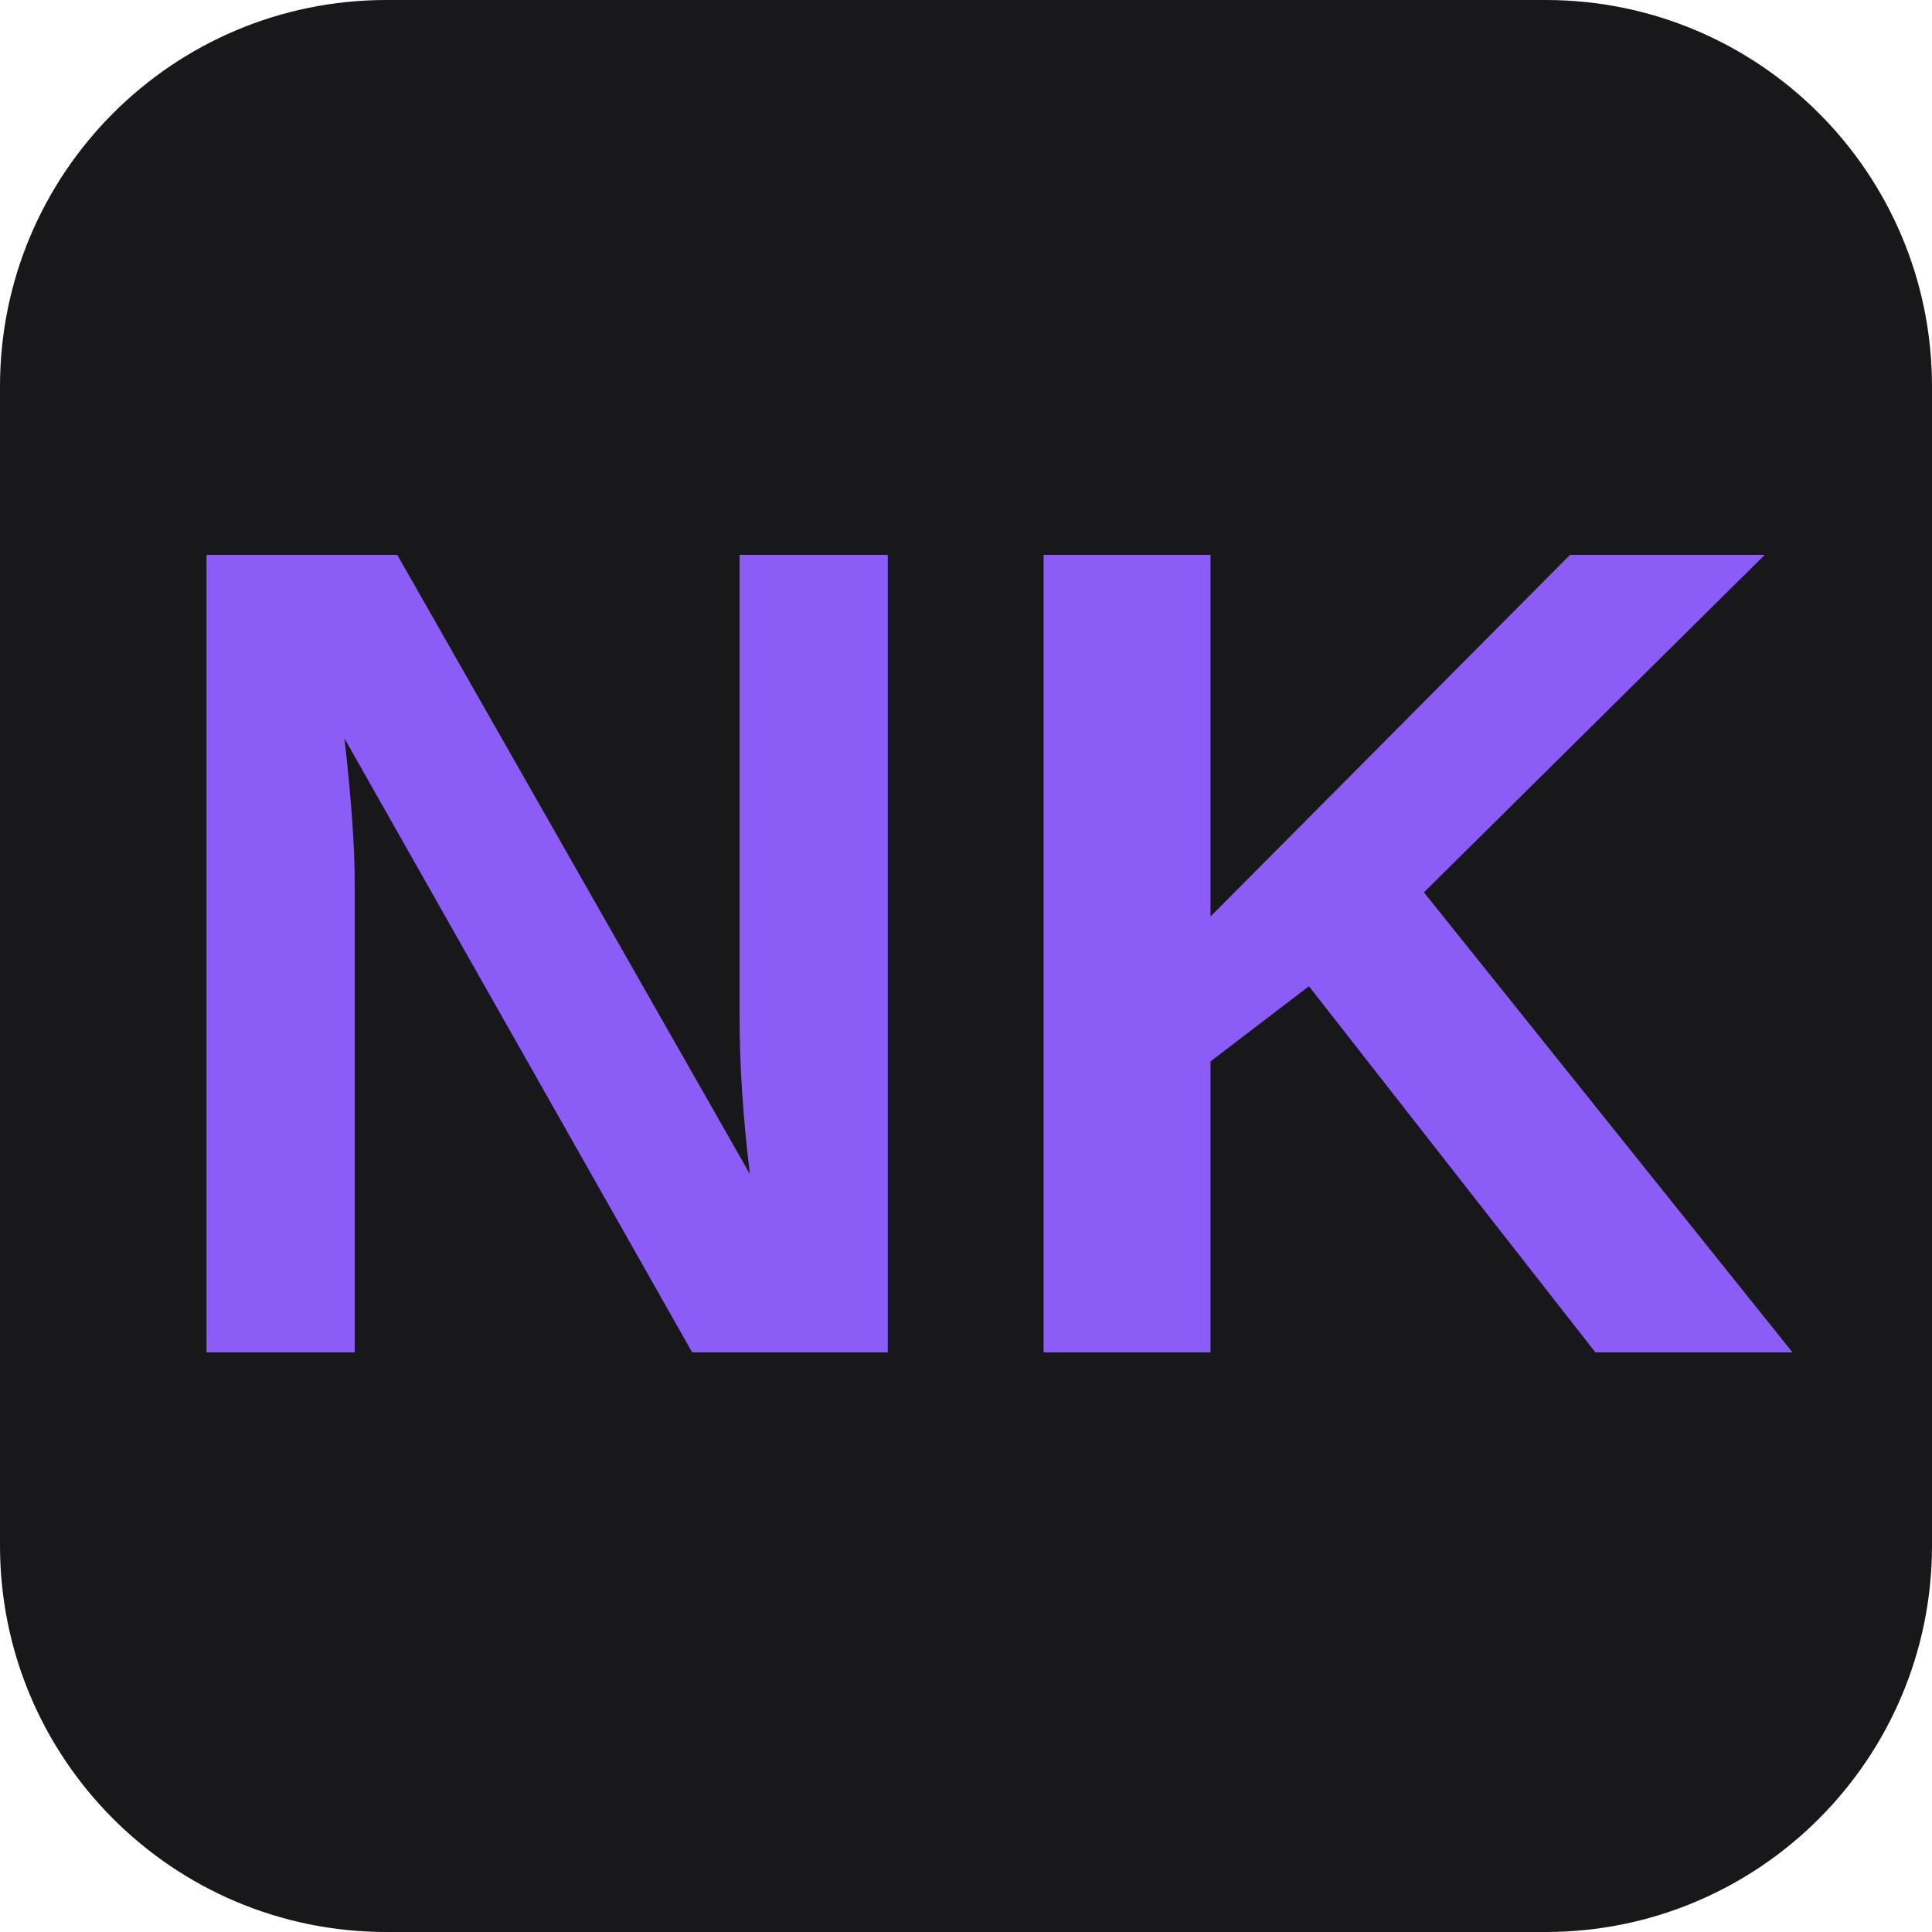
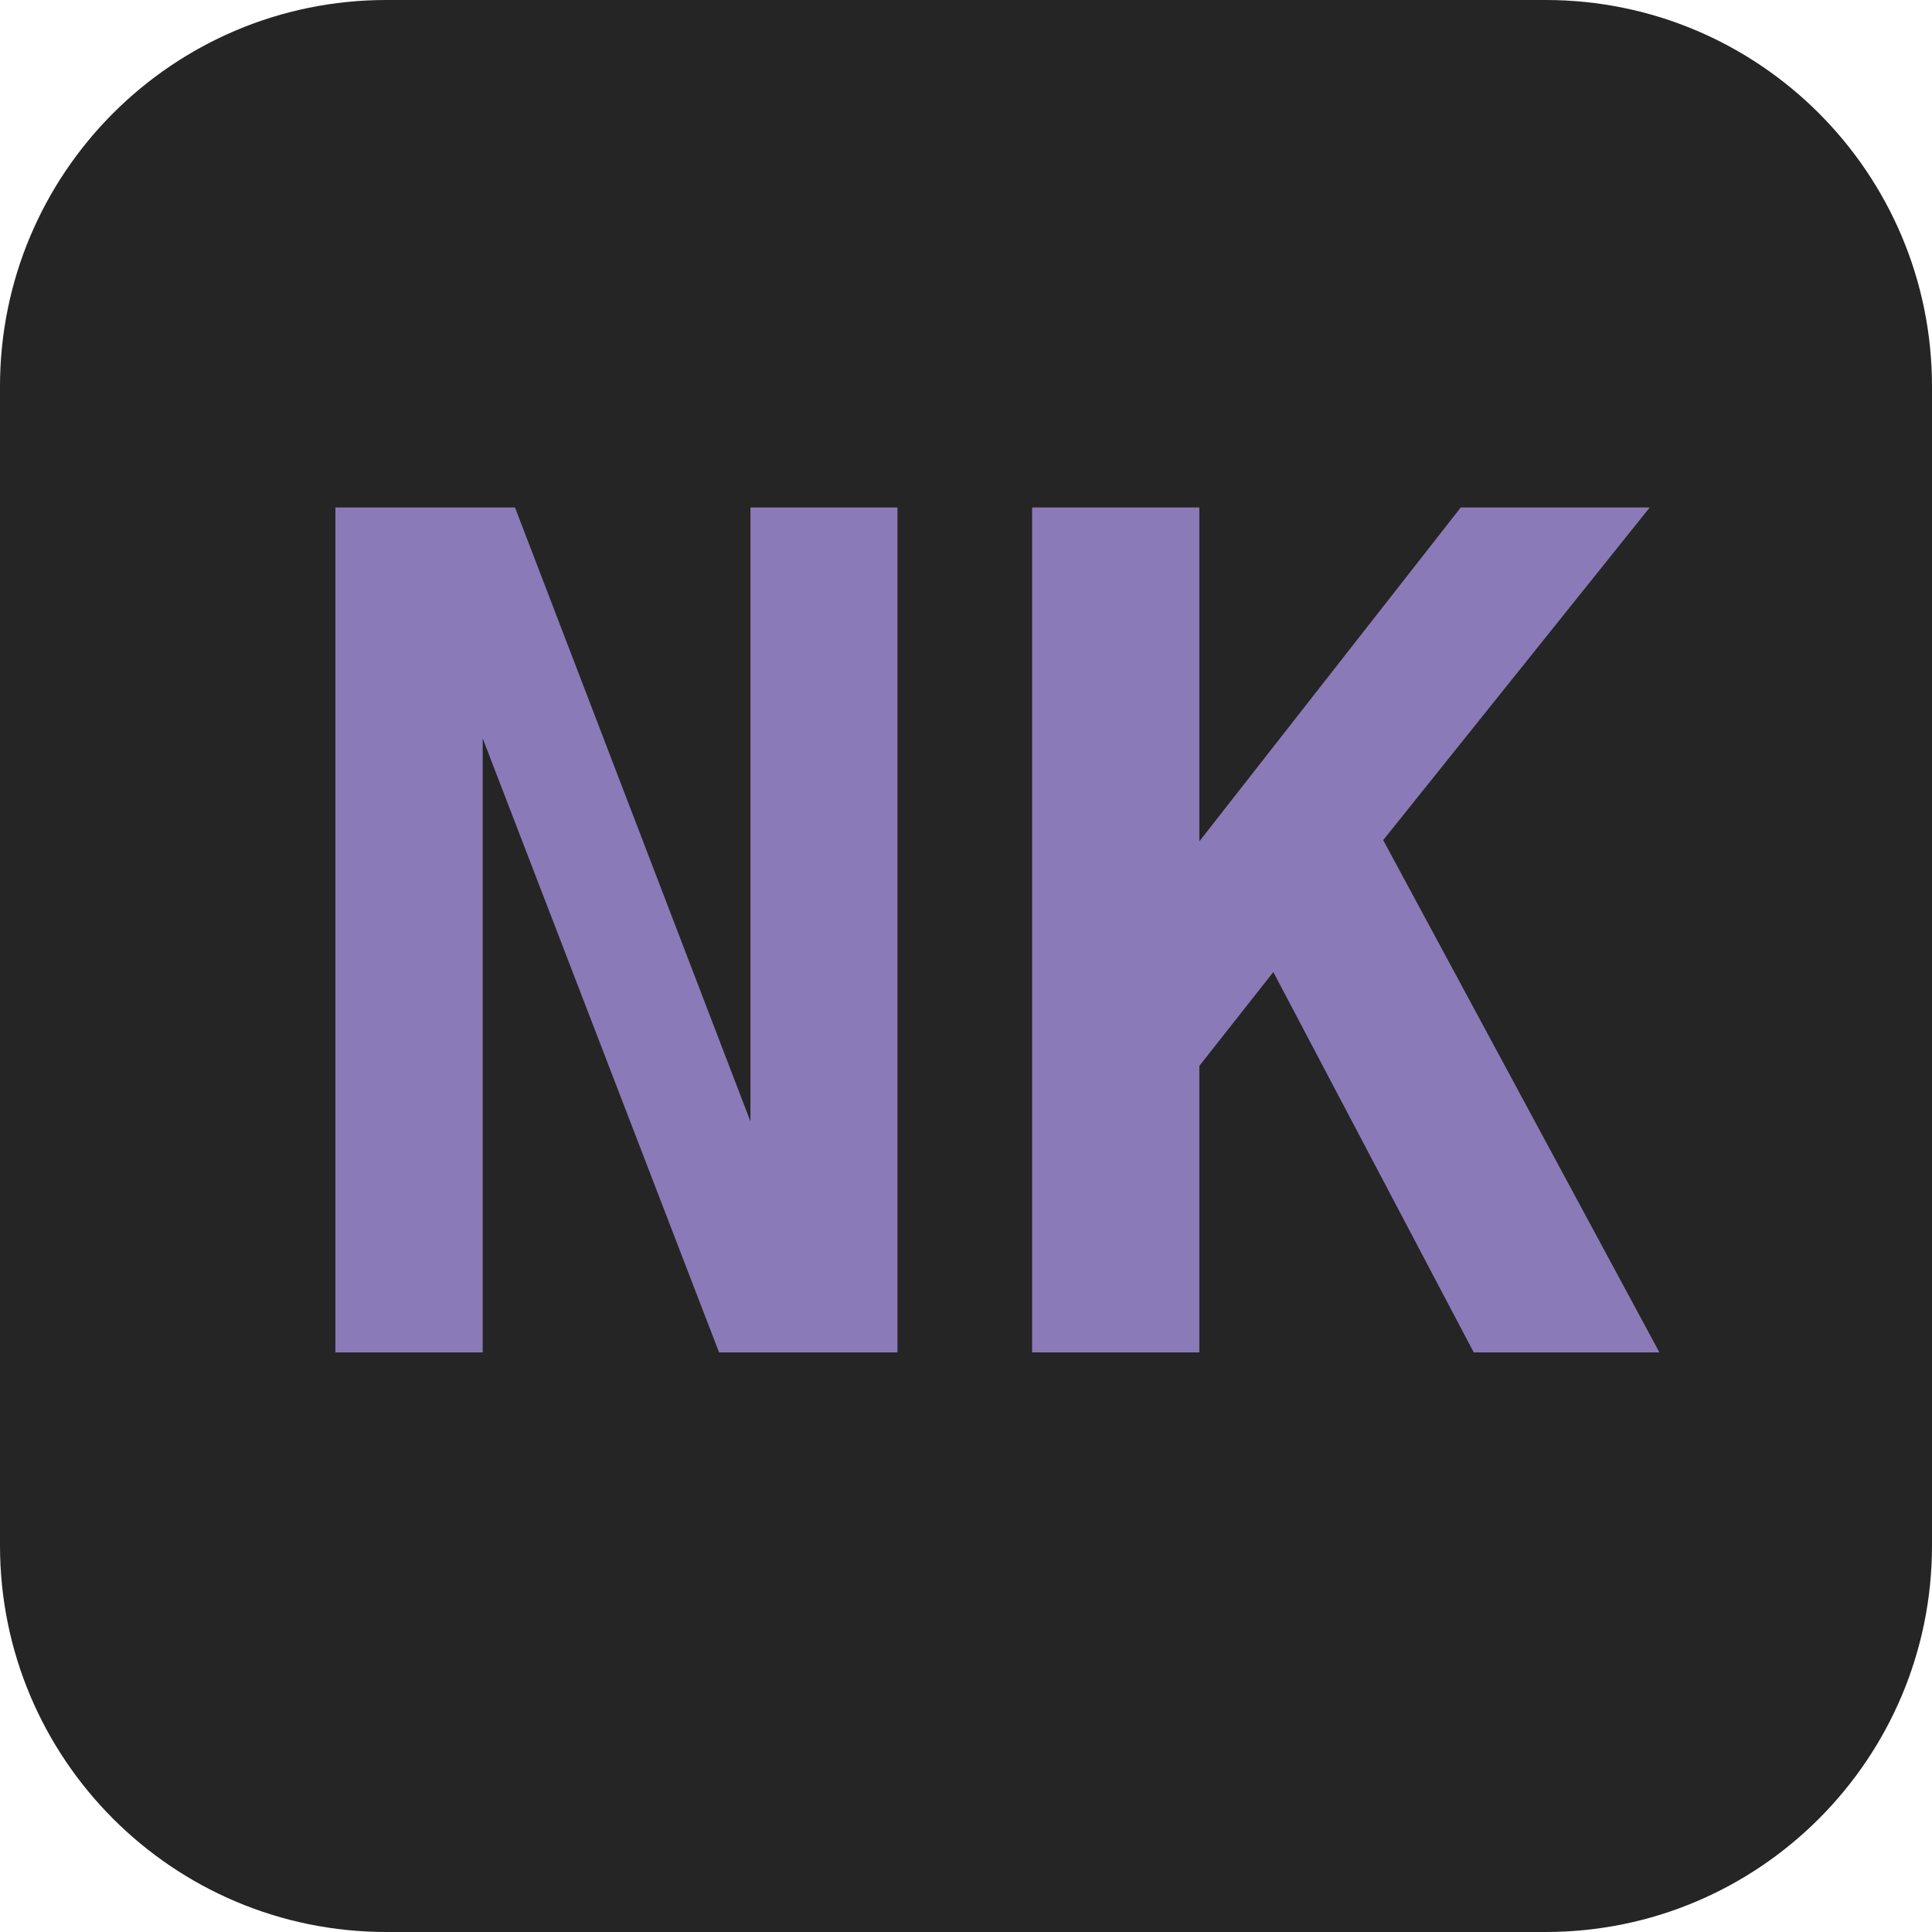
<svg xmlns="http://www.w3.org/2000/svg" viewBox="0 0 100 100">
-   <rect width="100" height="100" rx="20" fill="#18181B" />
-   <text x="50" y="70" font-family="Arial, sans-serif" font-size="60" font-weight="bold" fill="#8B5CF6" text-anchor="middle">NK</text>
+   <rect width="100" height="100" rx="20" fill="#252525" />
+   <text x="50" y="70" font-family="monospace" font-size="60" font-weight="bold" fill="#8B7AB8" text-anchor="middle">NK</text>
</svg>
